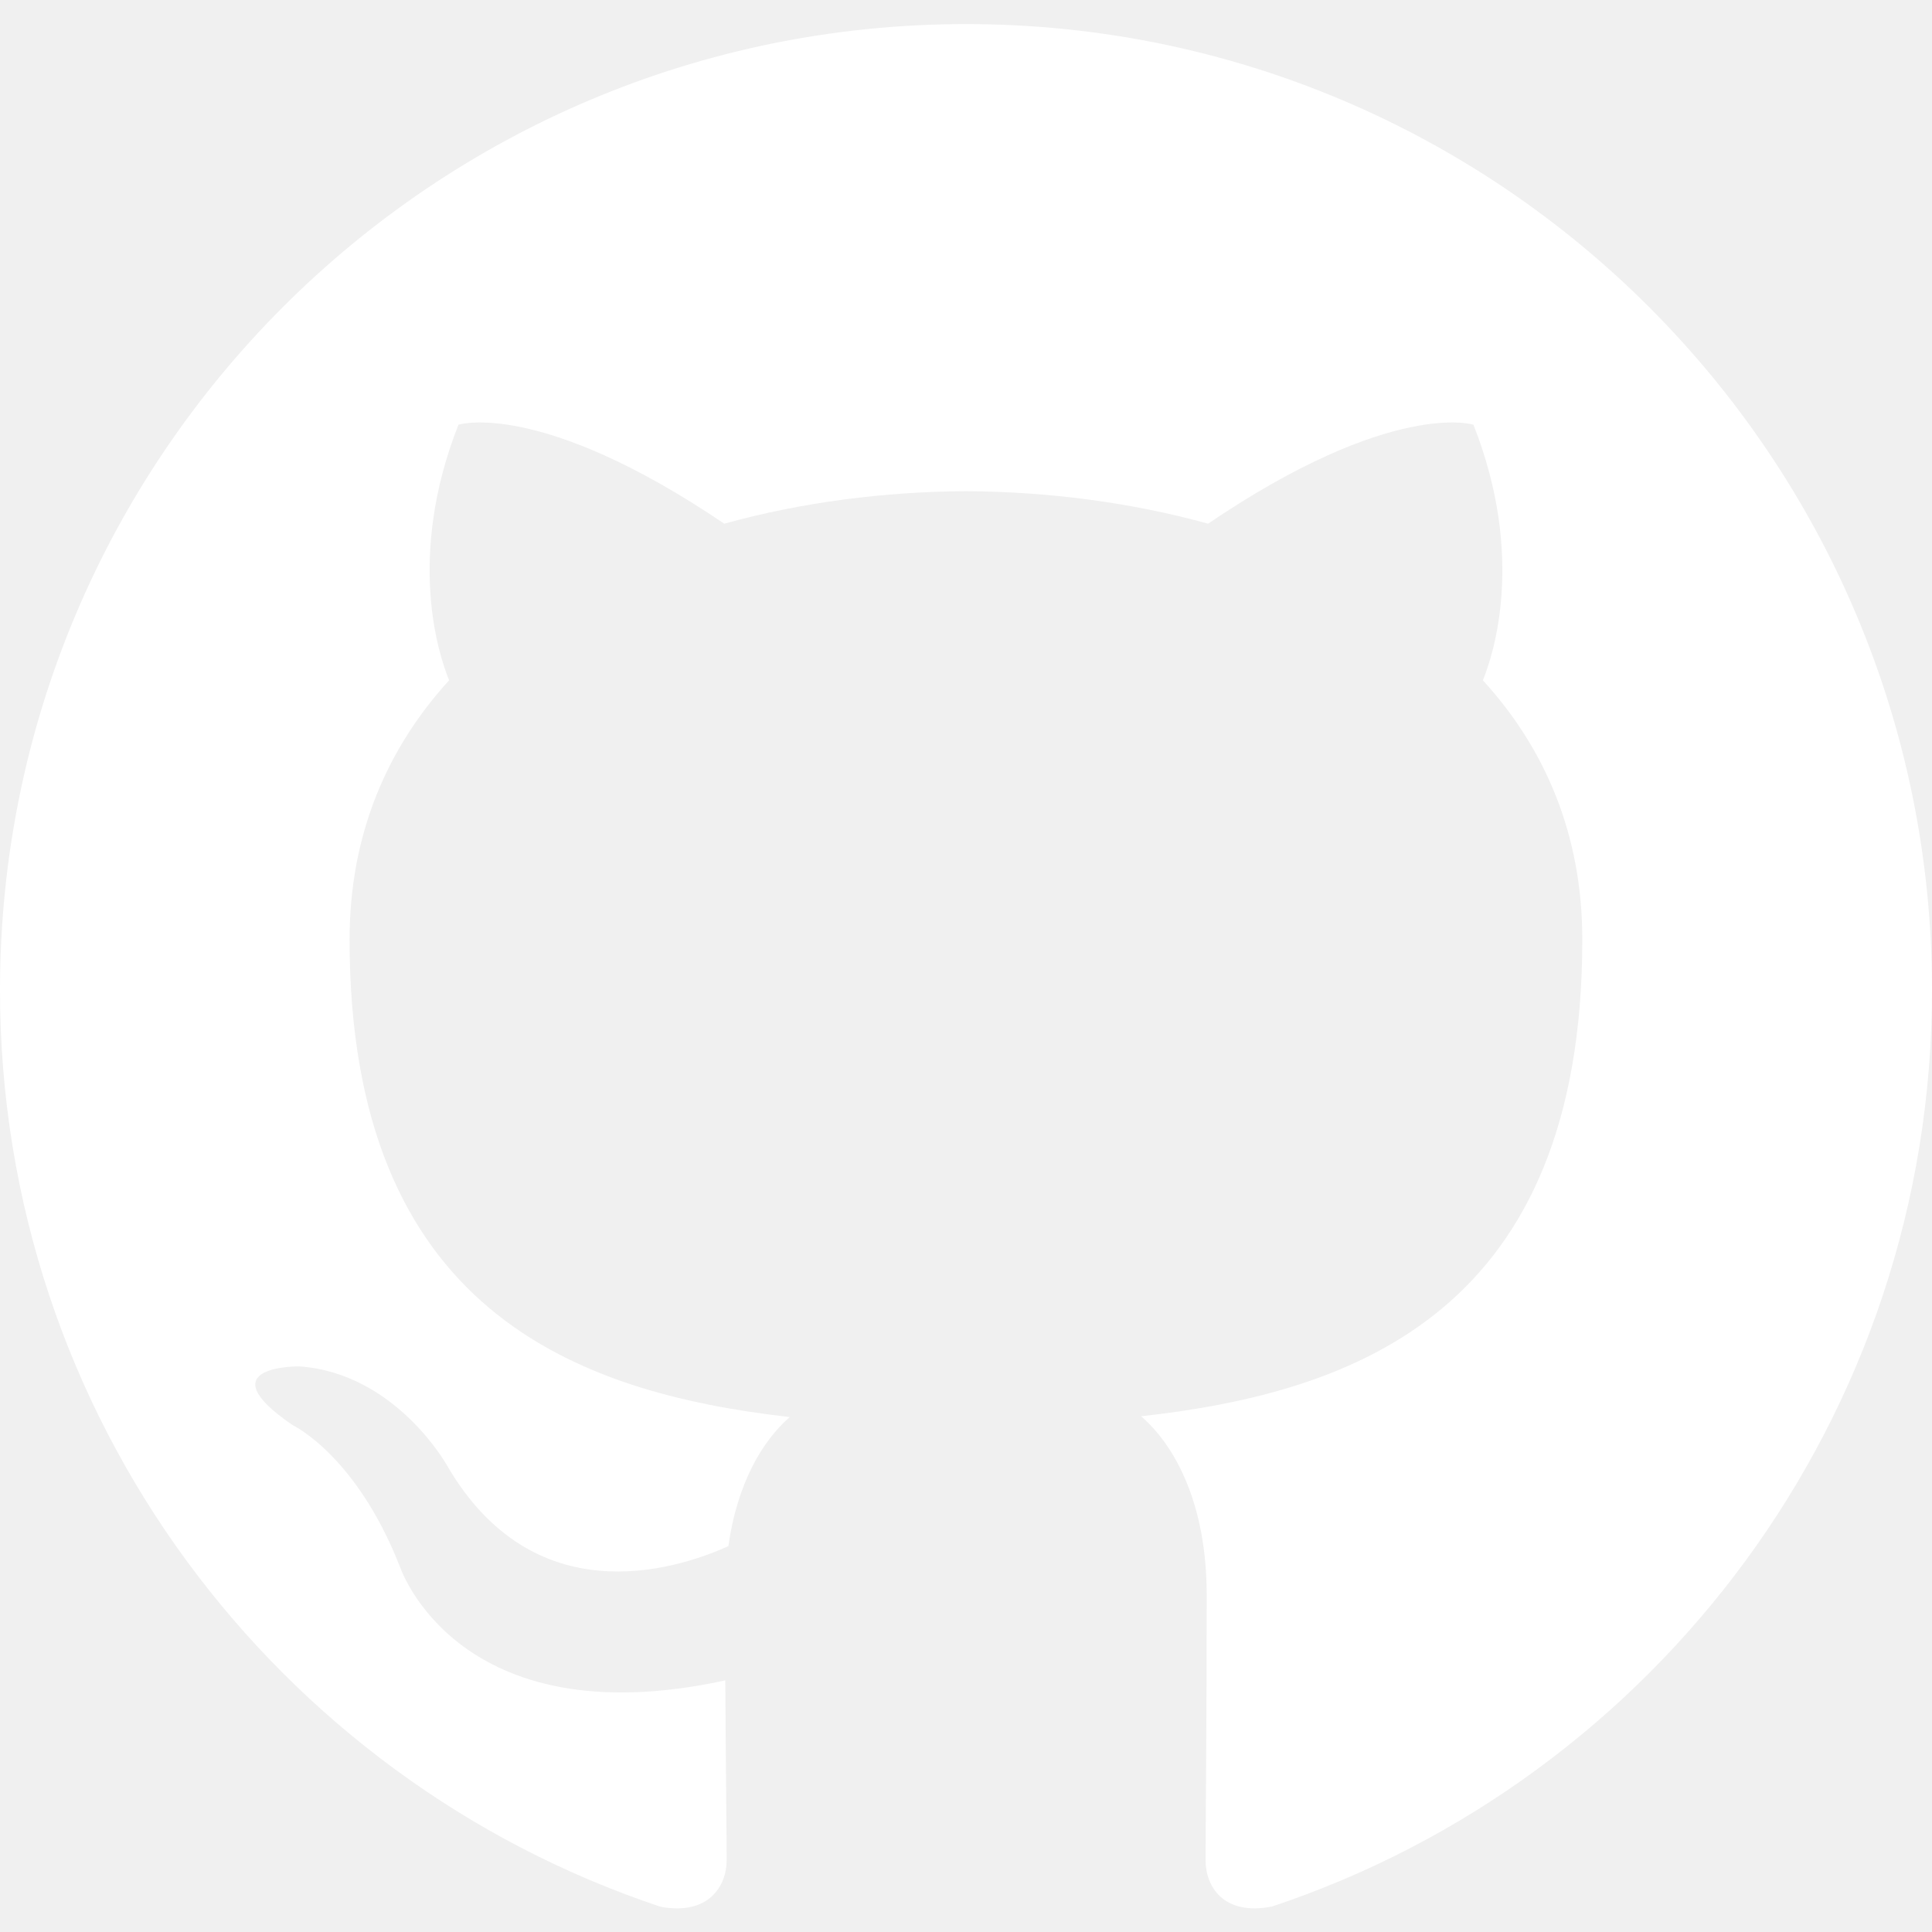
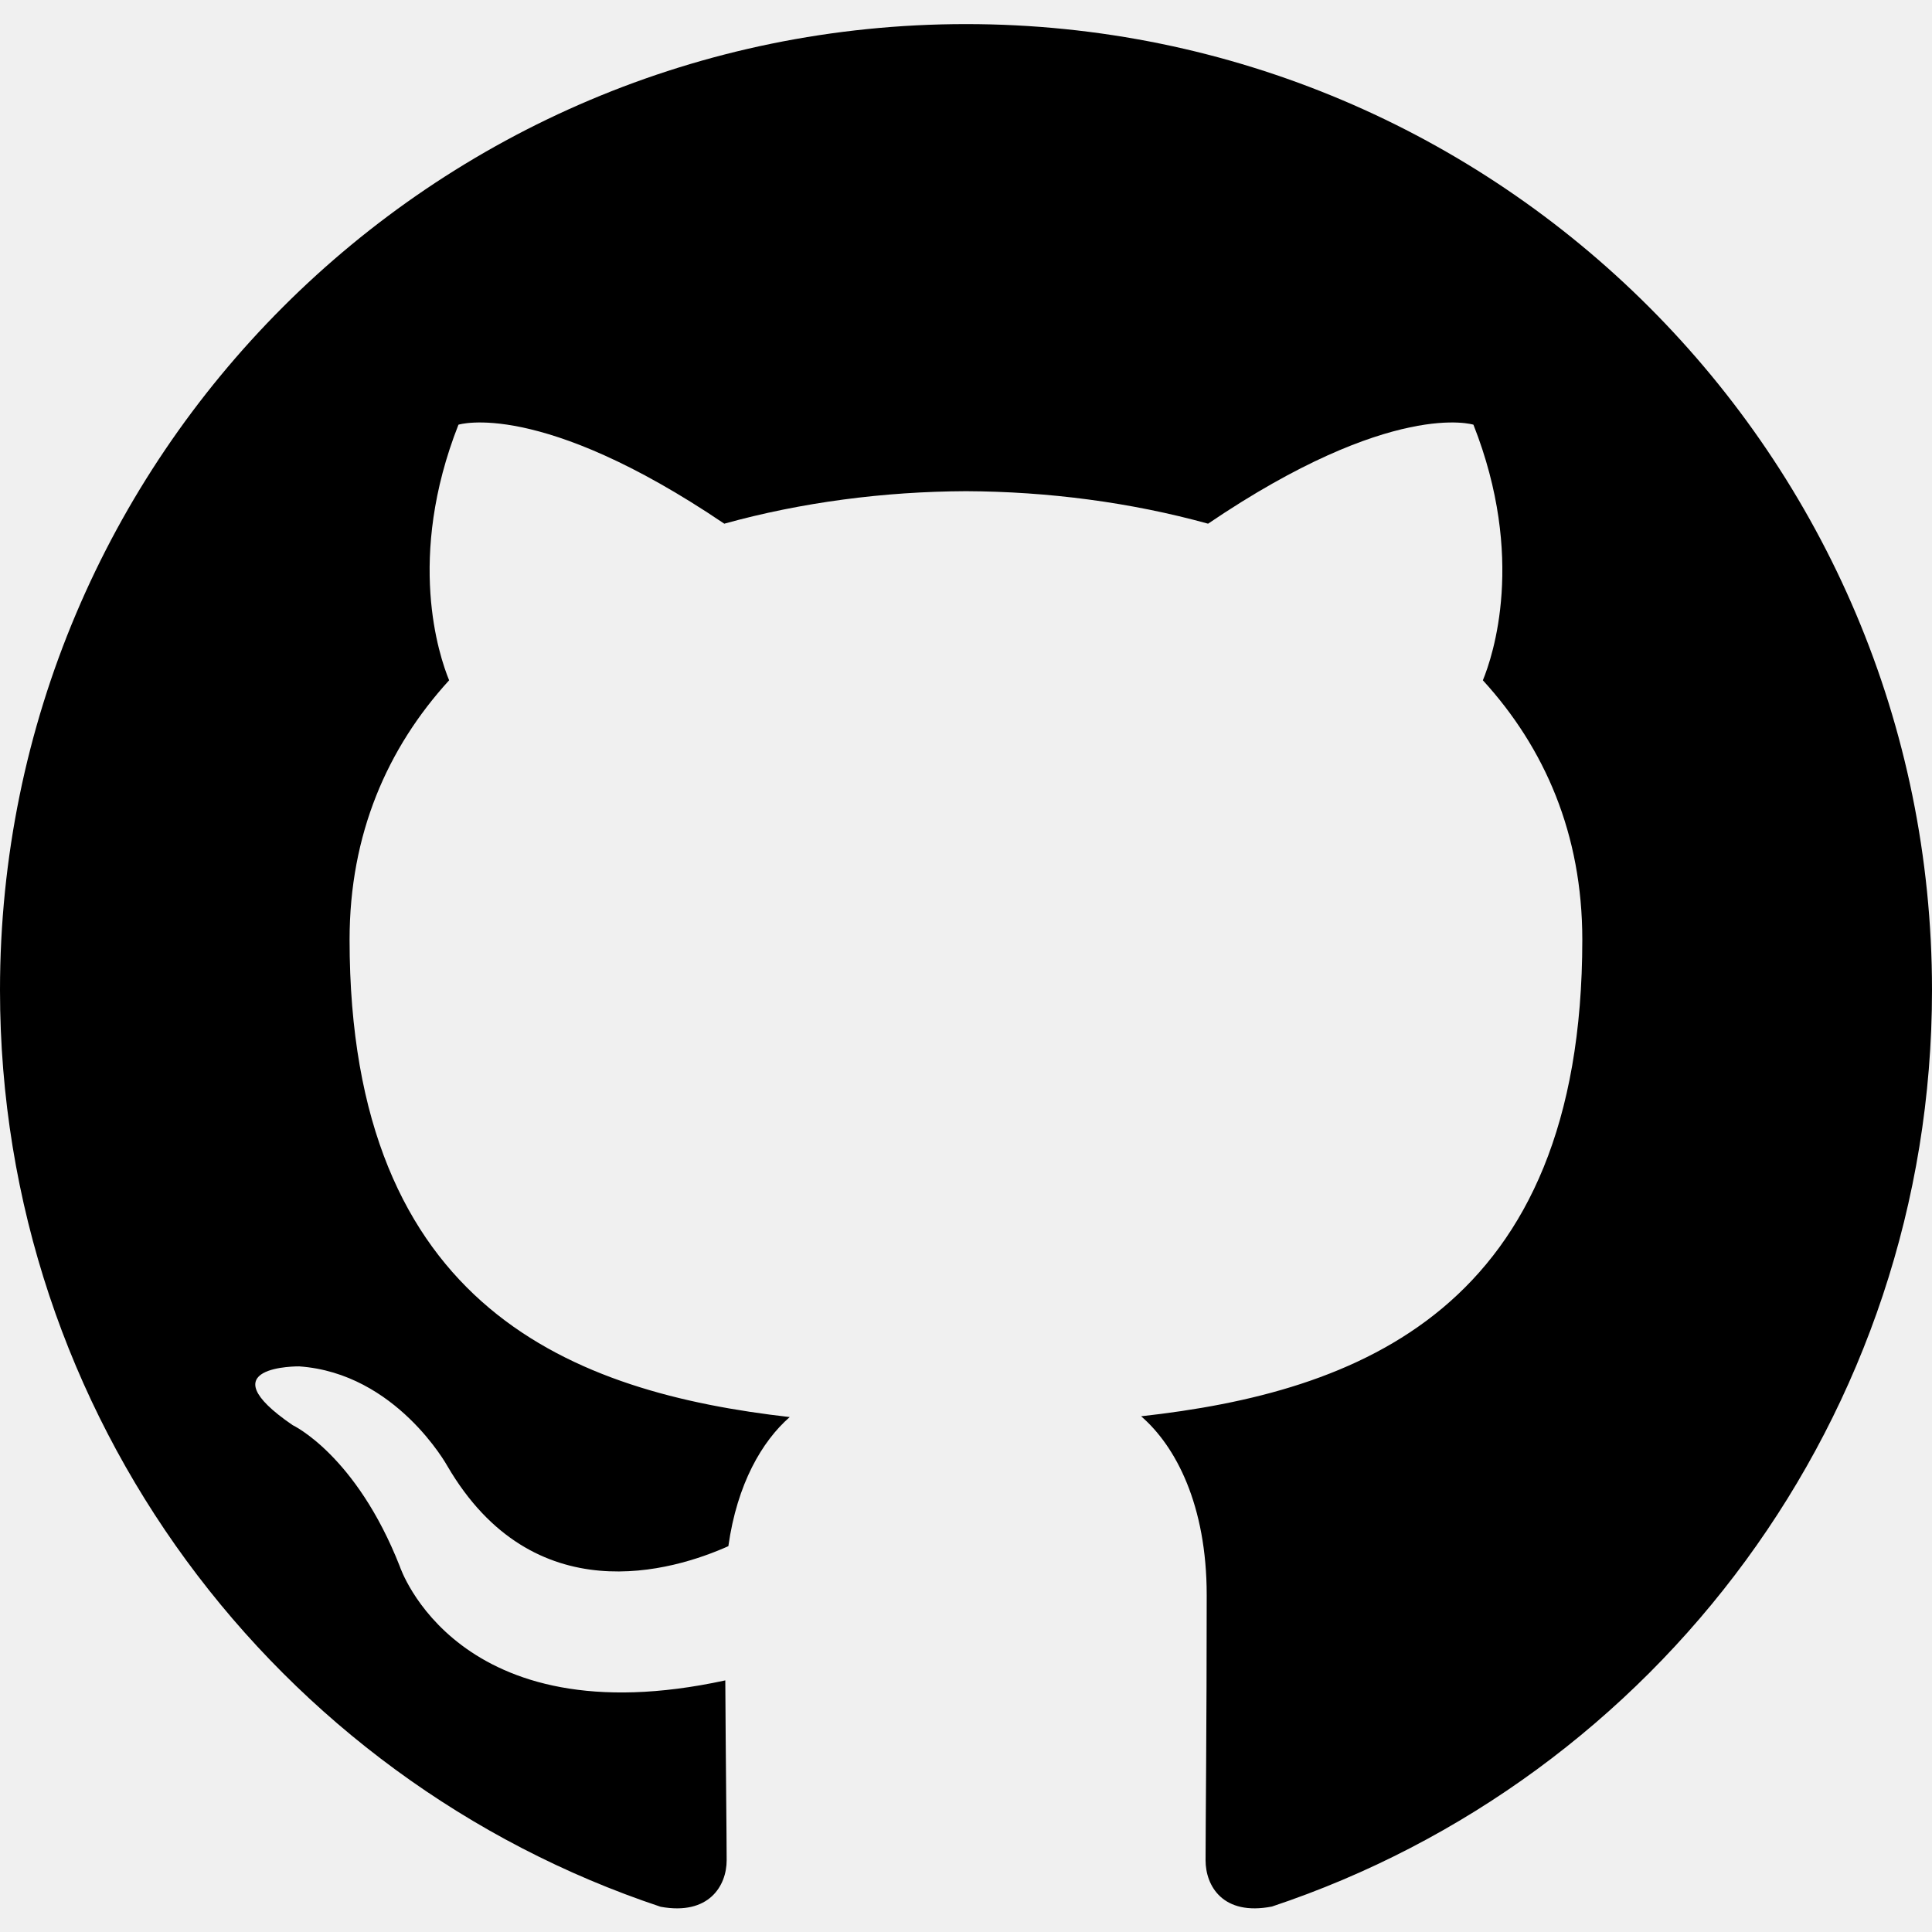
- <svg xmlns="http://www.w3.org/2000/svg" width="17" height="17" viewBox="0 0 17 17" fill="none">
-   <path fill-rule="evenodd" clip-rule="evenodd" d="M8.5 0.212C3.806 0.212 0 4.017 0 8.712C0 12.467 2.436 15.654 5.813 16.778C6.238 16.856 6.394 16.593 6.394 16.369C6.394 16.166 6.386 15.496 6.382 14.786C4.017 15.3 3.518 13.783 3.518 13.783C3.132 12.801 2.575 12.54 2.575 12.54C1.803 12.012 2.633 12.023 2.633 12.023C3.486 12.083 3.936 12.899 3.936 12.899C4.694 14.198 5.924 13.823 6.409 13.605C6.486 13.056 6.706 12.681 6.949 12.469C5.061 12.254 3.076 11.525 3.076 8.268C3.076 7.34 3.408 6.582 3.952 5.986C3.864 5.772 3.573 4.908 4.034 3.737C4.034 3.737 4.748 3.509 6.373 4.608C7.051 4.42 7.778 4.326 8.5 4.322C9.222 4.326 9.95 4.42 10.63 4.608C12.252 3.509 12.965 3.737 12.965 3.737C13.427 4.908 13.136 5.772 13.048 5.986C13.593 6.582 13.923 7.34 13.923 8.268C13.923 11.533 11.934 12.252 10.041 12.462C10.346 12.726 10.618 13.243 10.618 14.036C10.618 15.173 10.608 16.089 10.608 16.369C10.608 16.595 10.761 16.86 11.192 16.776C14.568 15.651 17 12.466 17 8.712C17 4.017 13.194 0.212 8.5 0.212Z" fill="white" />
+ <svg xmlns="http://www.w3.org/2000/svg" viewBox="0 0 17 17">
+   <path d="M8.5 0.212C3.806 0.212 0 4.017 0 8.712C0 12.467 2.436 15.654 5.813 16.778C6.238 16.856 6.394 16.593 6.394 16.369C6.394 16.166 6.386 15.496 6.382 14.786C4.017 15.3 3.518 13.783 3.518 13.783C3.132 12.801 2.575 12.54 2.575 12.54C1.803 12.012 2.633 12.023 2.633 12.023C3.486 12.083 3.936 12.899 3.936 12.899C4.694 14.198 5.924 13.822 6.409 13.605C6.486 13.056 6.706 12.681 6.949 12.469C5.061 12.254 3.076 11.525 3.076 8.268C3.076 7.34 3.408 6.582 3.952 5.986C3.864 5.772 3.573 4.908 4.034 3.737C4.034 3.737 4.748 3.509 6.373 4.608C7.051 4.42 7.778 4.325 8.5 4.322C9.222 4.325 9.95 4.42 10.63 4.608C12.252 3.509 12.965 3.737 12.965 3.737C13.427 4.908 13.136 5.772 13.048 5.986C13.593 6.582 13.923 7.34 13.923 8.268C13.923 11.533 11.934 12.252 10.041 12.462C10.346 12.726 10.618 13.243 10.618 14.036C10.618 15.173 10.608 16.089 10.608 16.369C10.608 16.595 10.761 16.86 11.192 16.776C14.568 15.651 17 12.466 17 8.712C17 4.017 13.194 0.212 8.5 0.212Z" />
</svg>
